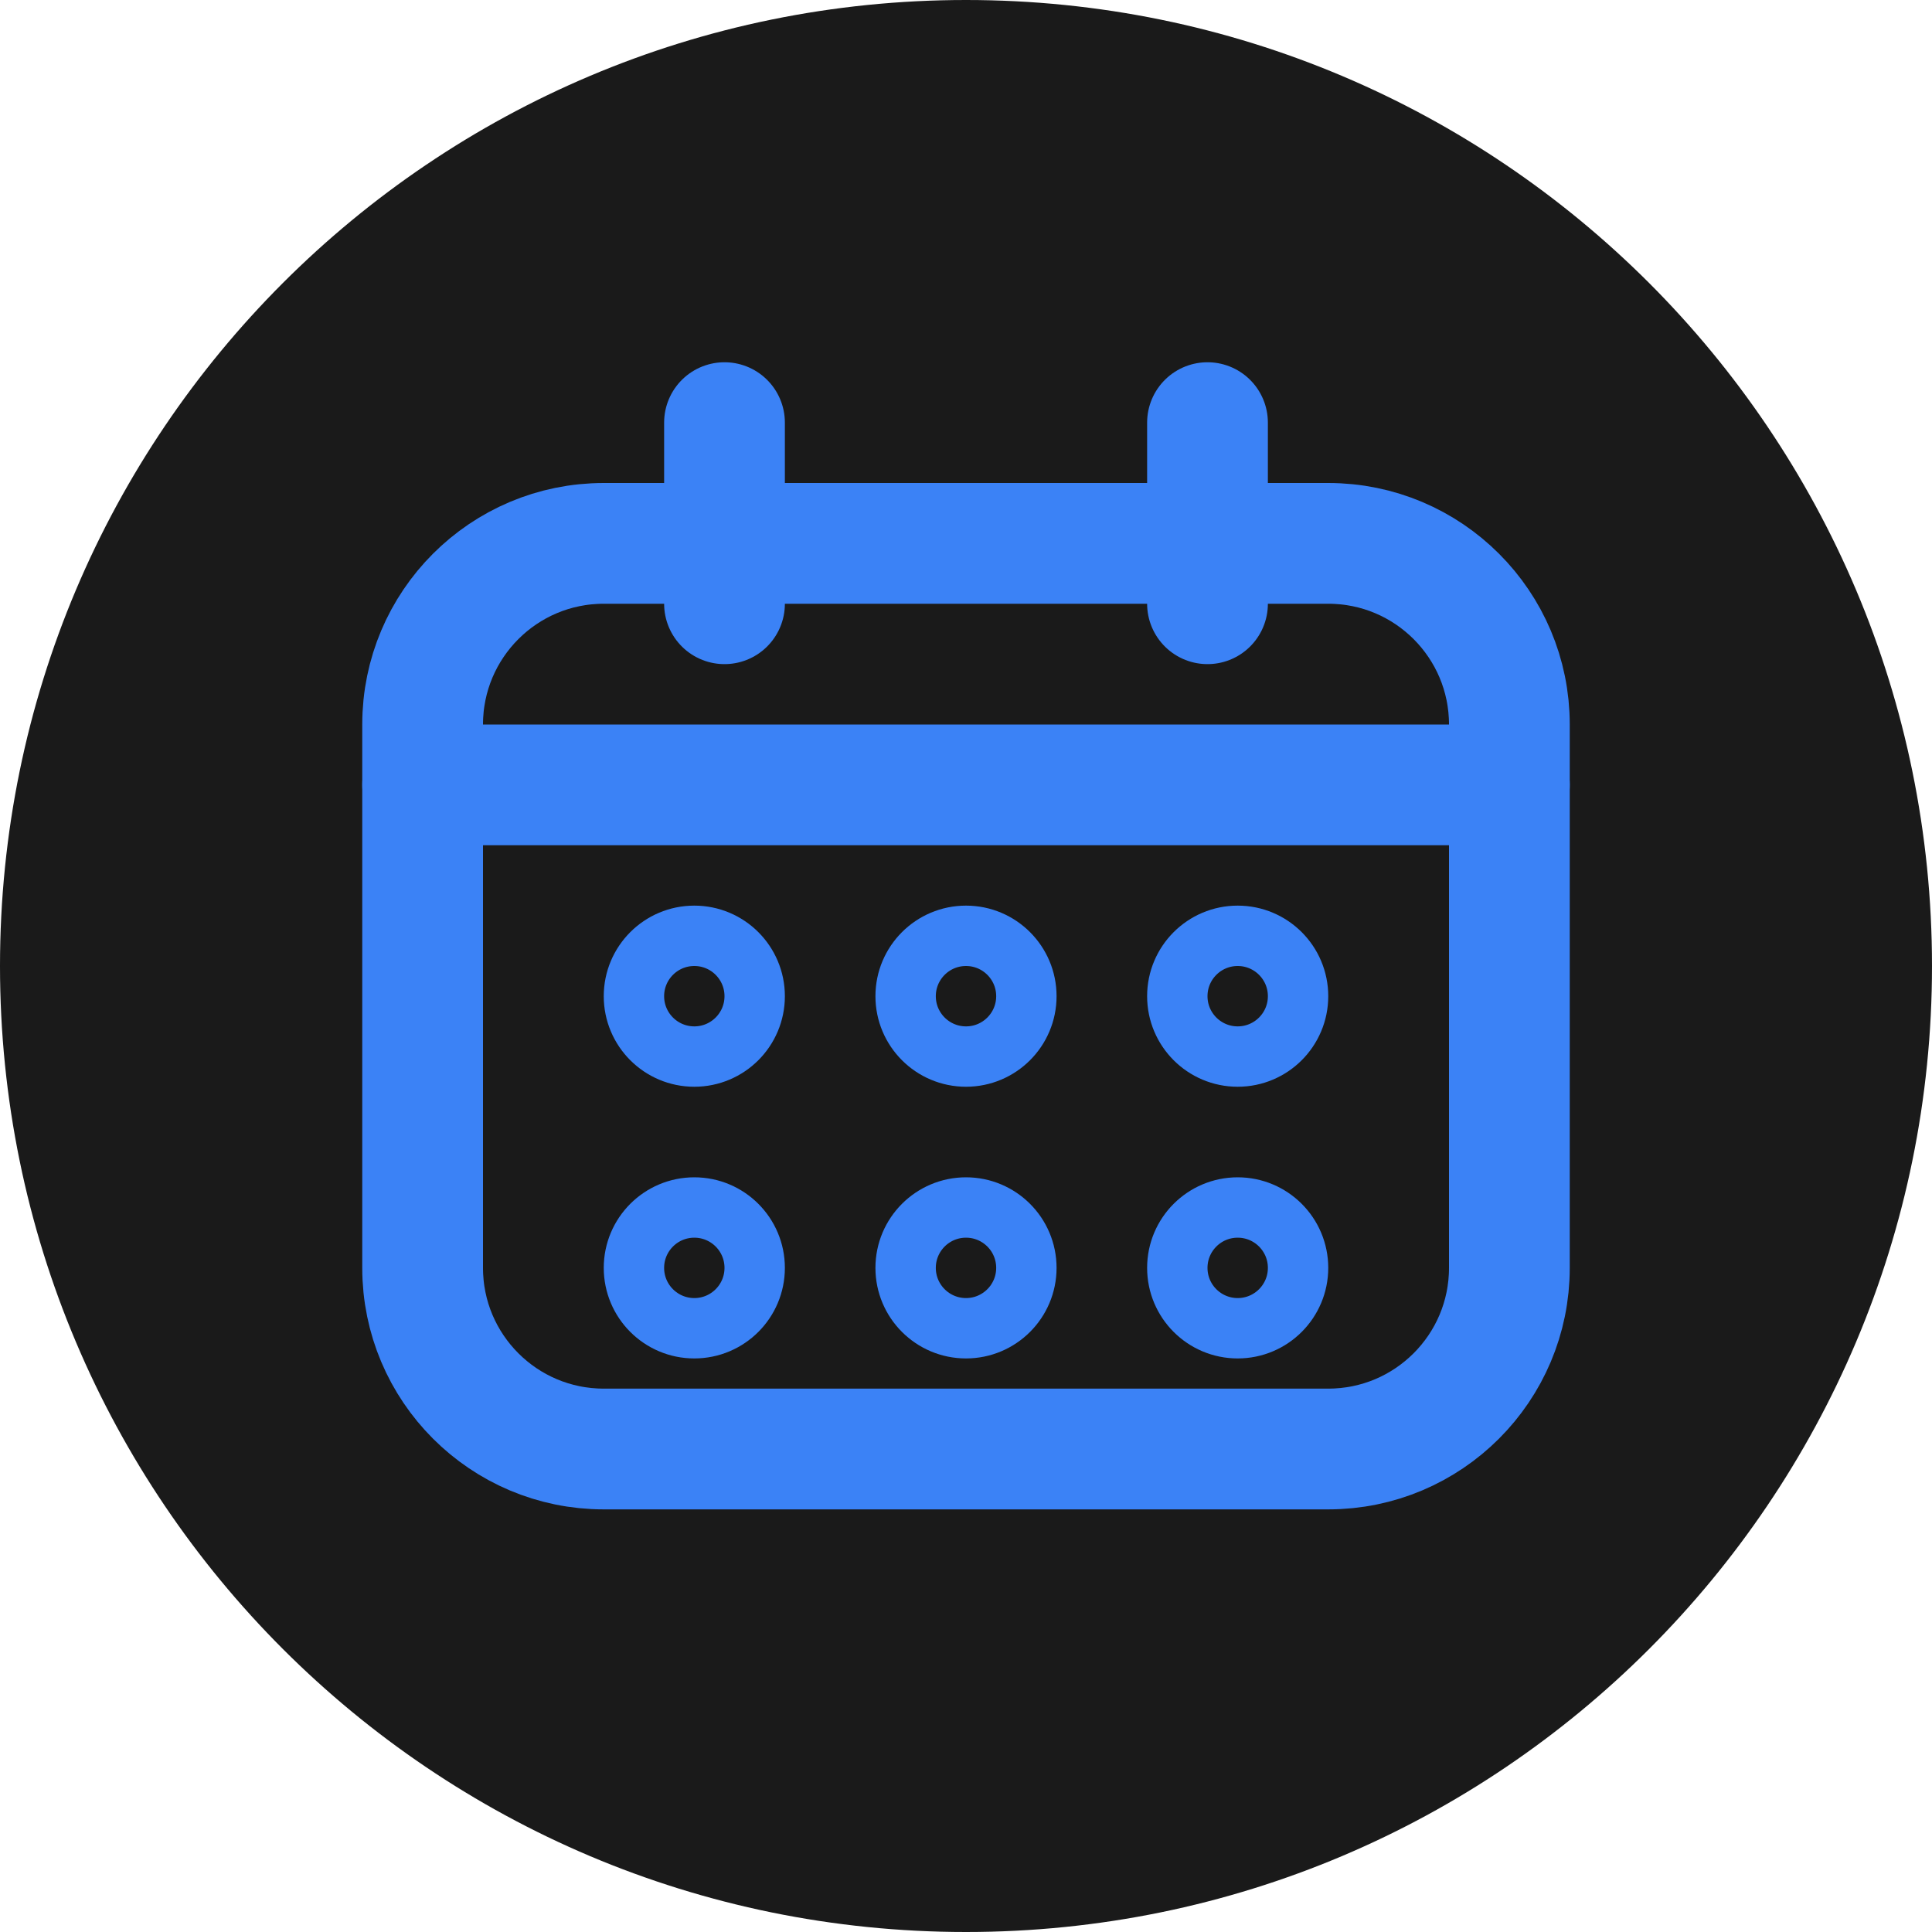
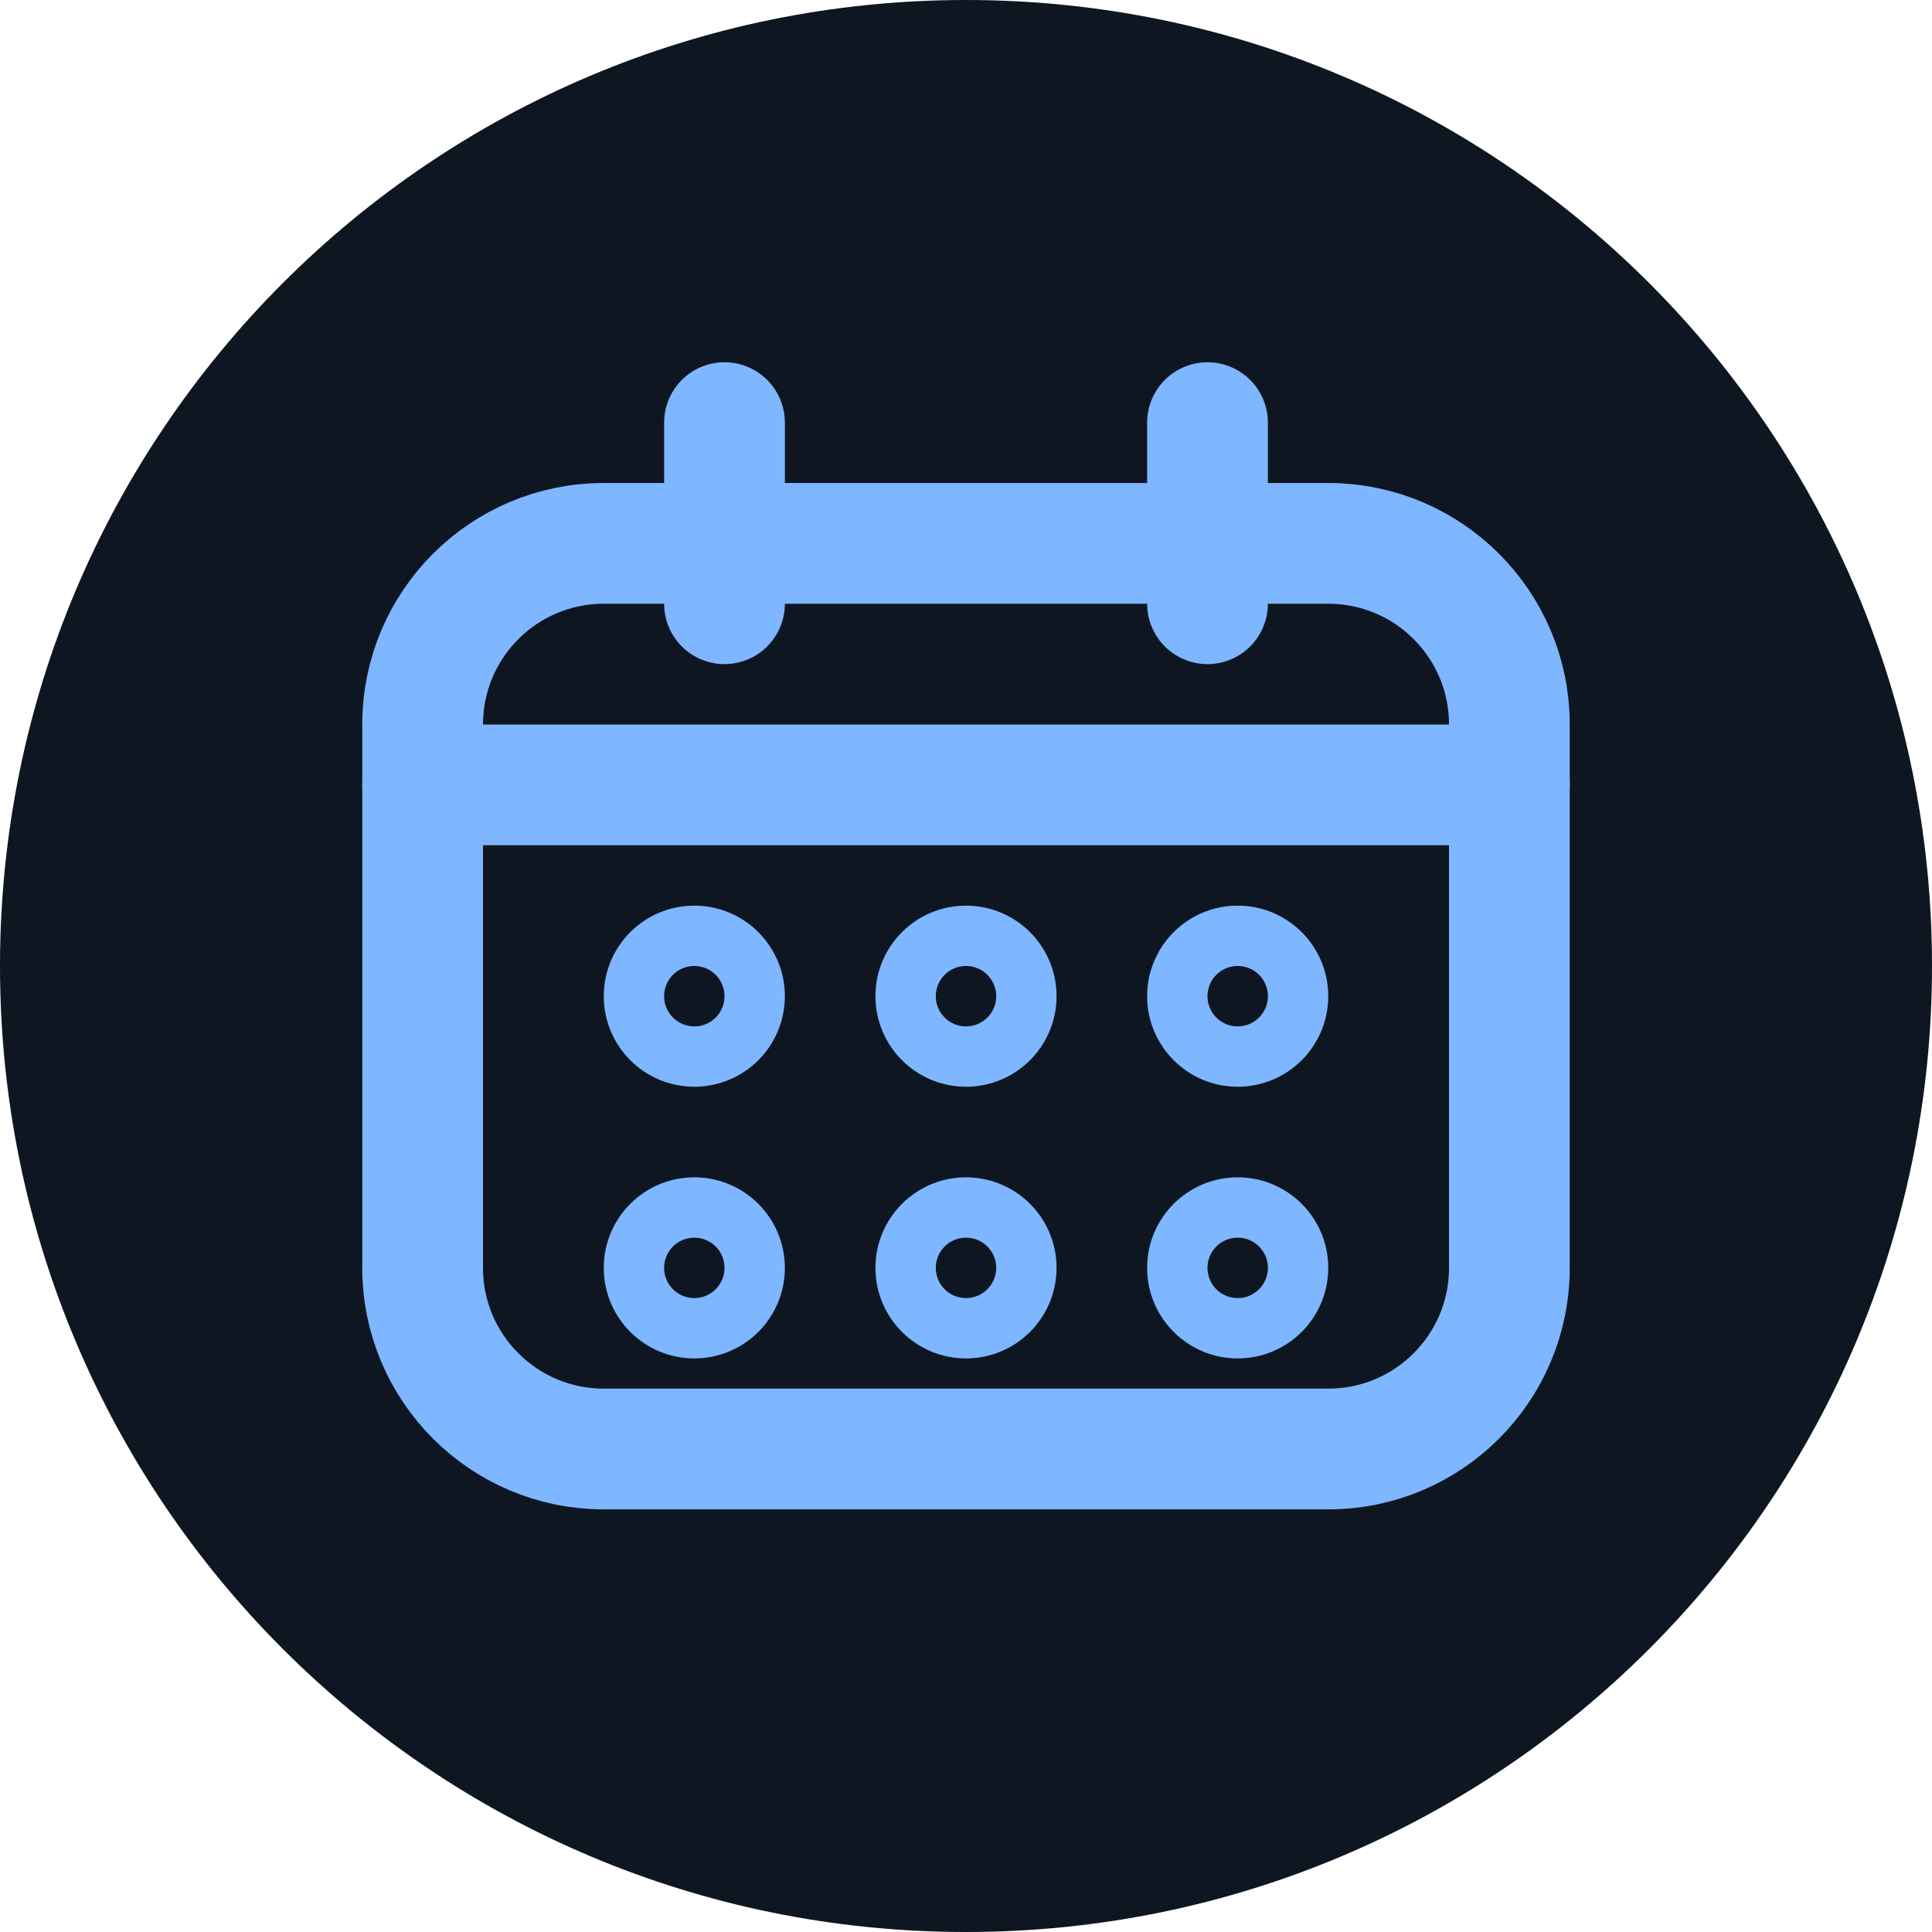
<svg xmlns="http://www.w3.org/2000/svg" width="64" height="64" viewBox="0 0 64 64">
-   <circle cx="32" cy="32" r="32" fill="#1A1A1A" />
-   <g fill="none" stroke="#3B82F6" stroke-width="4" stroke-linecap="round" stroke-linejoin="round">
+   <circle cx="32" cy="32" r="32" fill="#0E1621" />
+   <g fill="none" stroke="#7EB6FF" stroke-width="4" stroke-linecap="round" stroke-linejoin="round">
    <rect x="14" y="18" width="36" height="30" rx="6" />
    <line x1="14" y1="26" x2="50" y2="26" />
    <line x1="24" y1="14" x2="24" y2="20" />
    <line x1="40" y1="14" x2="40" y2="20" />
  </g>
-   <g fill="none" stroke="#3B82F6" stroke-width="2" stroke-linecap="round" stroke-linejoin="round">
+   <g fill="none" stroke="#7EB6FF" stroke-width="2" stroke-linecap="round" stroke-linejoin="round">
    <circle cx="23" cy="33" r="2" />
    <circle cx="32" cy="33" r="2" />
    <circle cx="41" cy="33" r="2" />
    <circle cx="23" cy="42" r="2" />
    <circle cx="32" cy="42" r="2" />
    <circle cx="41" cy="42" r="2" />
  </g>
</svg>
